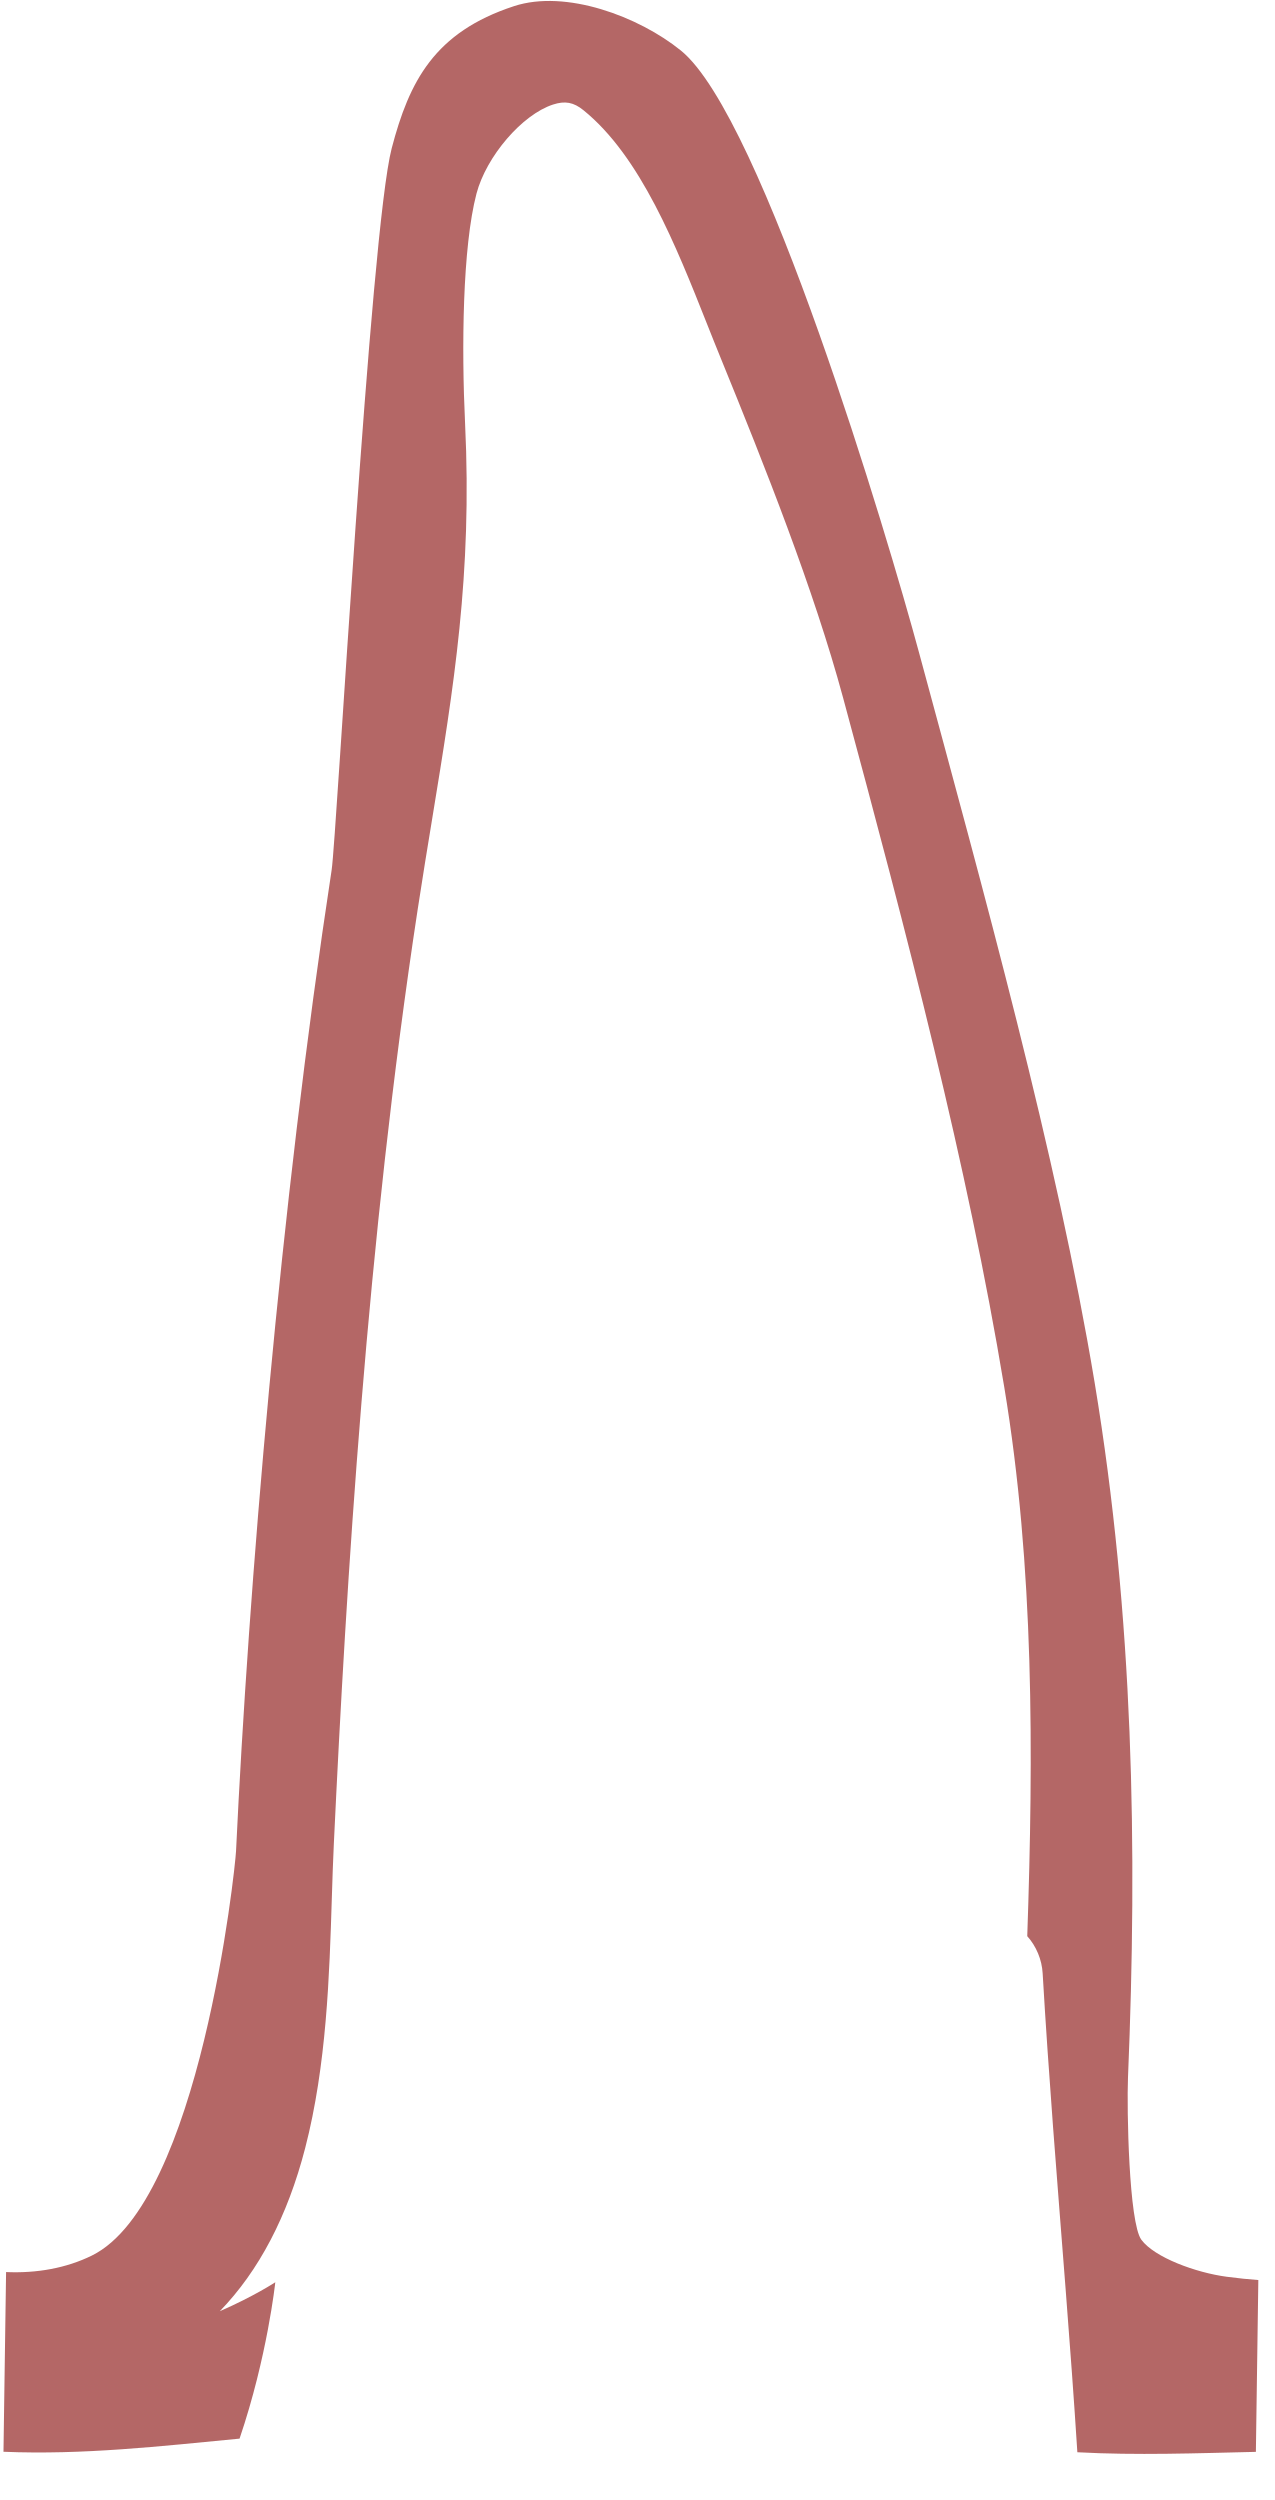
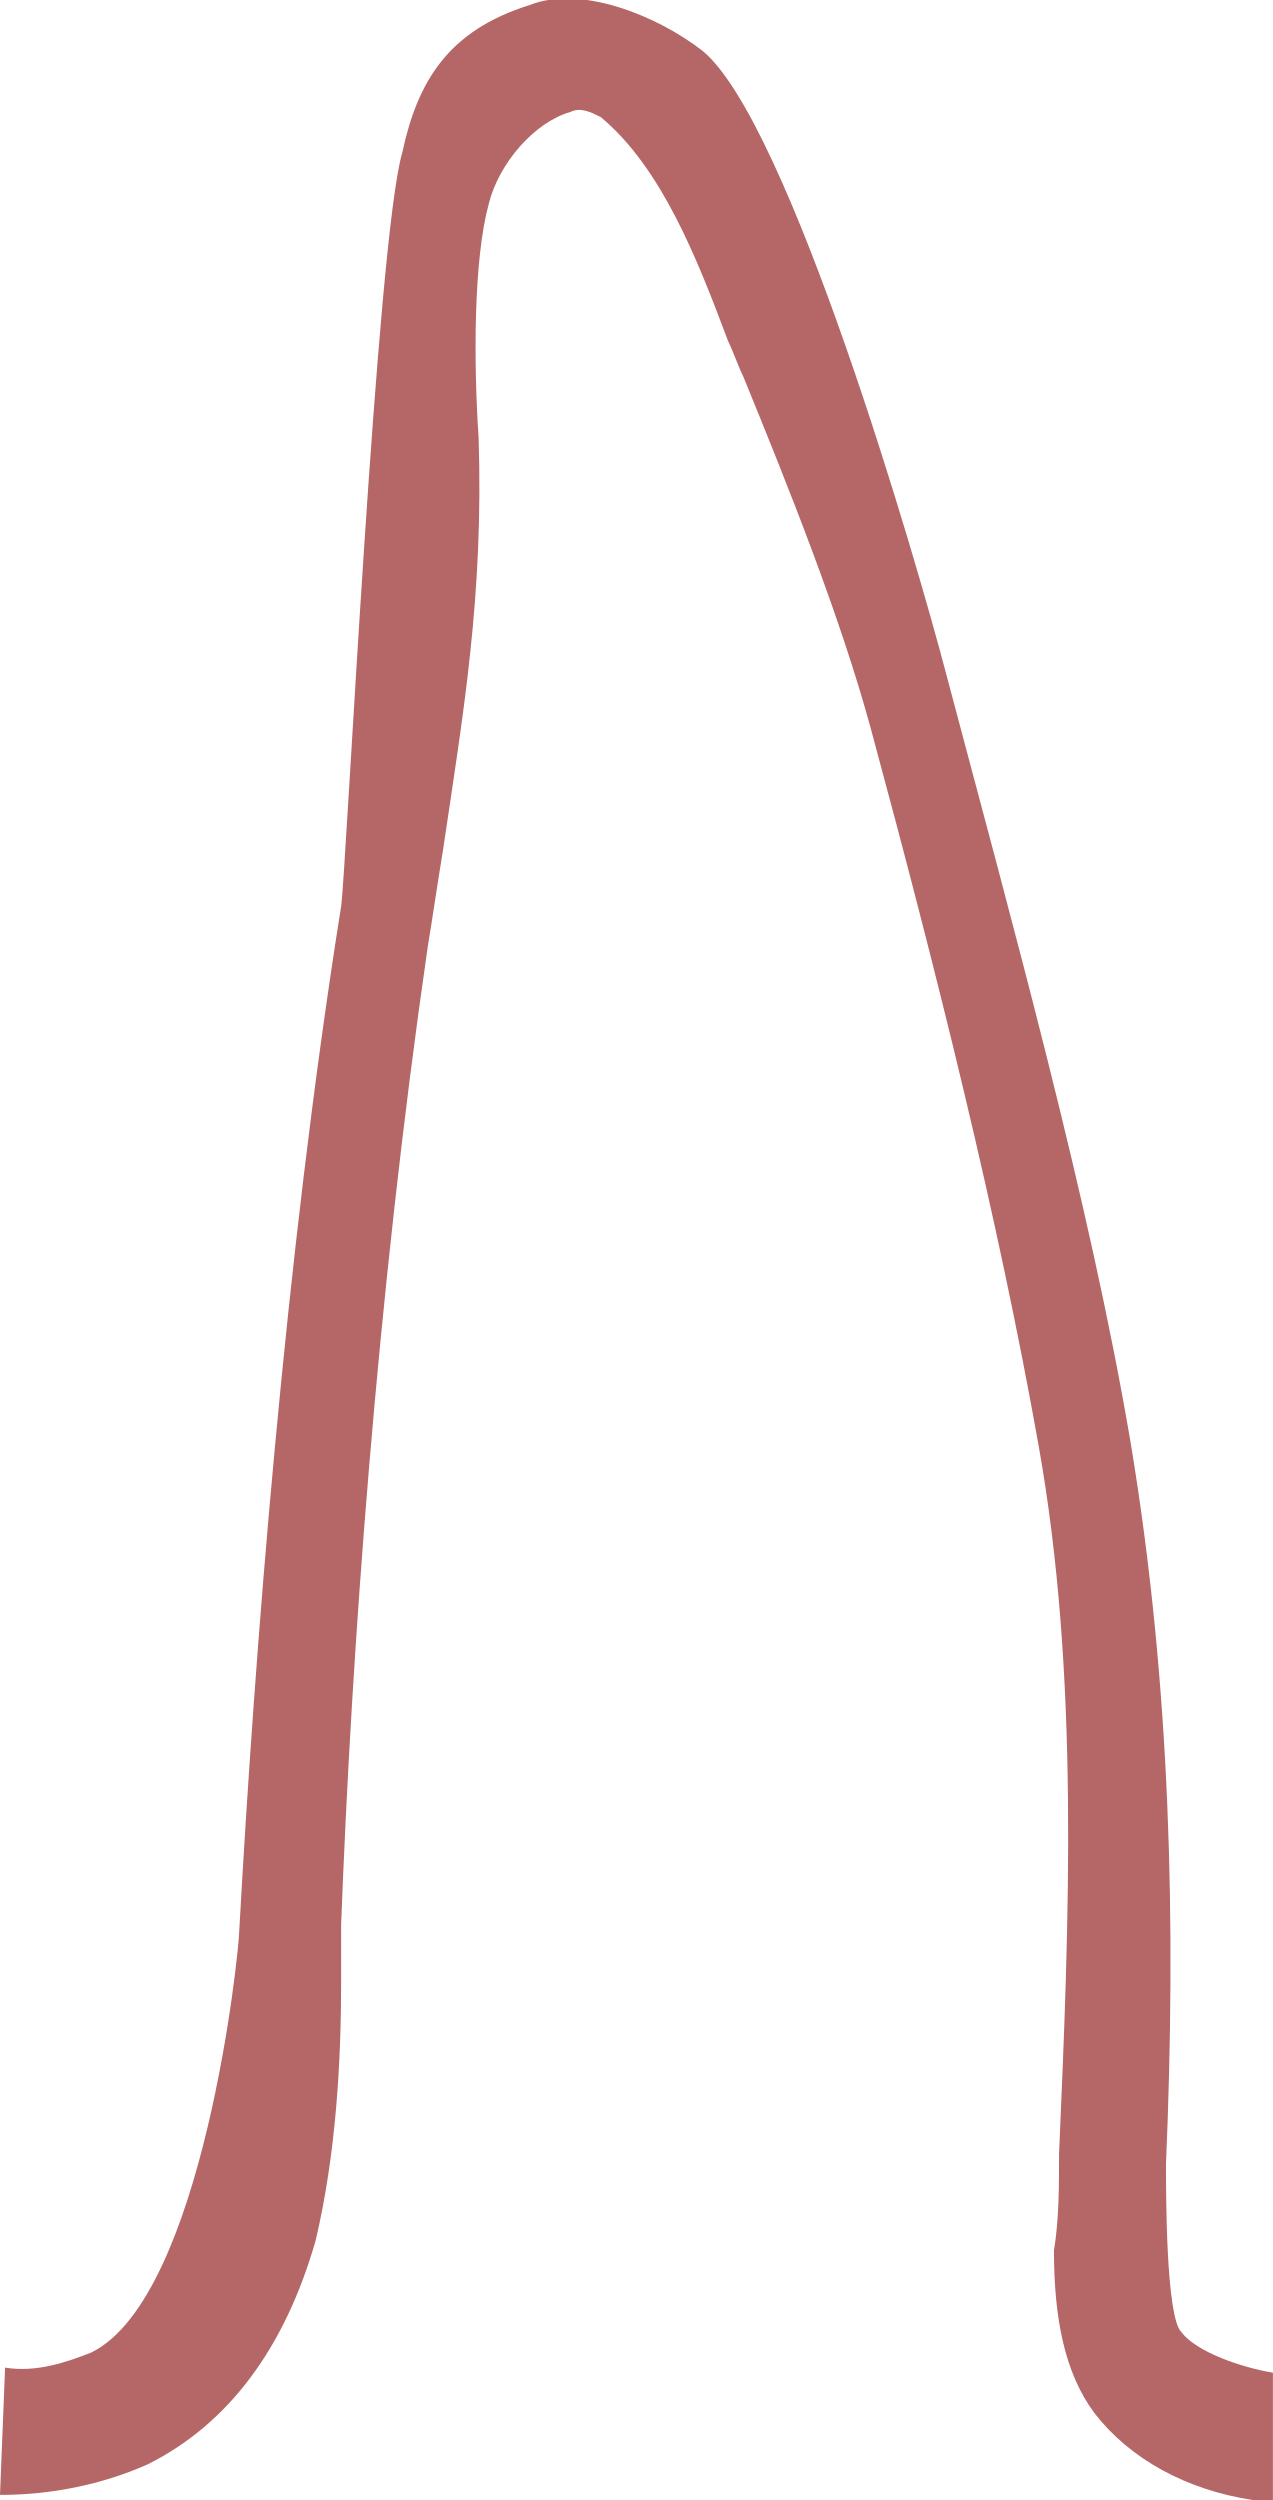
- <svg xmlns="http://www.w3.org/2000/svg" width="26" height="51" viewBox="0 0 26 51" fill="none">
-   <path d="M25.027 46.446C24.396 46.363 23.551 46.052 23.284 45.691C23.028 45.346 22.985 43.017 23.011 42.384C23.206 37.699 23.125 32.995 22.331 28.207C21.559 23.556 20.065 18.186 18.746 13.305C18.108 10.947 15.562 2.384 13.89 1.031C13.029 0.334 11.541 -0.22 10.487 0.125C8.861 0.657 8.349 1.66 7.991 3.024C7.553 4.691 6.867 17.084 6.766 17.744C5.713 24.639 5.07 32.385 4.815 37.764C4.798 38.121 4.078 44.929 1.873 46.014C1.354 46.269 0.752 46.378 0.124 46.35L0.071 50.016C1.683 50.084 3.285 49.902 4.887 49.748C5.454 48.08 5.616 46.558 5.616 46.558C5.616 46.558 5.186 46.842 4.484 47.149C5.283 46.323 5.866 45.211 6.225 43.823C6.663 42.13 6.72 40.307 6.77 38.699C6.782 38.317 6.794 37.957 6.81 37.62C7.063 32.3 7.486 25.325 8.522 18.544C8.621 17.897 8.721 17.282 8.819 16.688C9.257 14.016 9.635 11.708 9.488 8.649C9.413 7.092 9.435 5.041 9.72 3.951C9.921 3.189 10.65 2.339 11.281 2.133C11.527 2.053 11.701 2.085 11.902 2.248C13.067 3.19 13.789 5.009 14.425 6.613C14.523 6.859 14.614 7.09 14.709 7.321C15.6 9.505 16.601 12.02 17.201 14.242C18.503 19.06 19.735 23.76 20.487 28.298C21.097 31.972 21.084 35.765 20.956 39.498C21.14 39.703 21.254 39.976 21.27 40.255C21.331 41.3 21.404 42.344 21.482 43.388C21.648 45.6 21.837 47.812 21.978 50.026C23.191 50.092 24.406 50.046 25.62 50.018L25.67 46.513C25.476 46.499 25.263 46.477 25.027 46.446Z" fill="#B46766" />
+ <svg xmlns="http://www.w3.org/2000/svg" version="1.1" id="Слой_1" x="0px" y="0px" viewBox="0 0 25 49.1" style="enable-background:new 0 0 25 49.1;" xml:space="preserve">
+   <style type="text/css">
+ 	.st0{fill:#B46766;}
+ </style>
+   <path class="st0" d="M25,46.6c-0.6-0.1-1.5-0.4-1.8-0.8c-0.3-0.3-0.3-2.7-0.3-3.3c0.2-4.7,0.1-9.4-0.7-14.2  c-0.8-4.7-2.3-10.1-3.6-15C18,11,15.5,2.4,13.8,1c-0.9-0.7-2.4-1.3-3.4-0.9C8.8,0.6,8.2,1.6,7.9,3C7.4,4.7,6.8,17.1,6.7,17.8  c-1.1,6.9-1.7,14.7-2,20.1c0,0.4-0.7,7.2-2.9,8.3c-0.5,0.2-1.1,0.4-1.7,0.3L0,49c1,0,2-0.2,2.9-0.6c1.6-0.8,2.7-2.3,3.3-4.4  c0.4-1.7,0.5-3.5,0.5-5.1c0-0.4,0-0.8,0-1.1c0.2-5.3,0.7-12.3,1.7-19.2c0.1-0.6,0.2-1.3,0.3-1.9c0.4-2.7,0.8-5,0.7-8.1  C9.3,7.1,9.3,5.1,9.6,4c0.2-0.8,0.9-1.6,1.6-1.8c0.2-0.1,0.4,0,0.6,0.1c1.2,1,1.9,2.8,2.5,4.4c0.1,0.2,0.2,0.5,0.3,0.7  c0.9,2.2,1.9,4.7,2.5,6.9c1.3,4.8,2.5,9.6,3.3,14.1s0.6,9.3,0.4,13.9c0,0.6,0,1.3-0.1,1.9c0,1.3,0.2,2.4,0.8,3.2  c0.7,0.9,1.8,1.5,3.1,1.7c0.1,0,0.2,0,0.4,0L25,46.6C25,46.6,25,46.6,25,46.6z" />
</svg>
